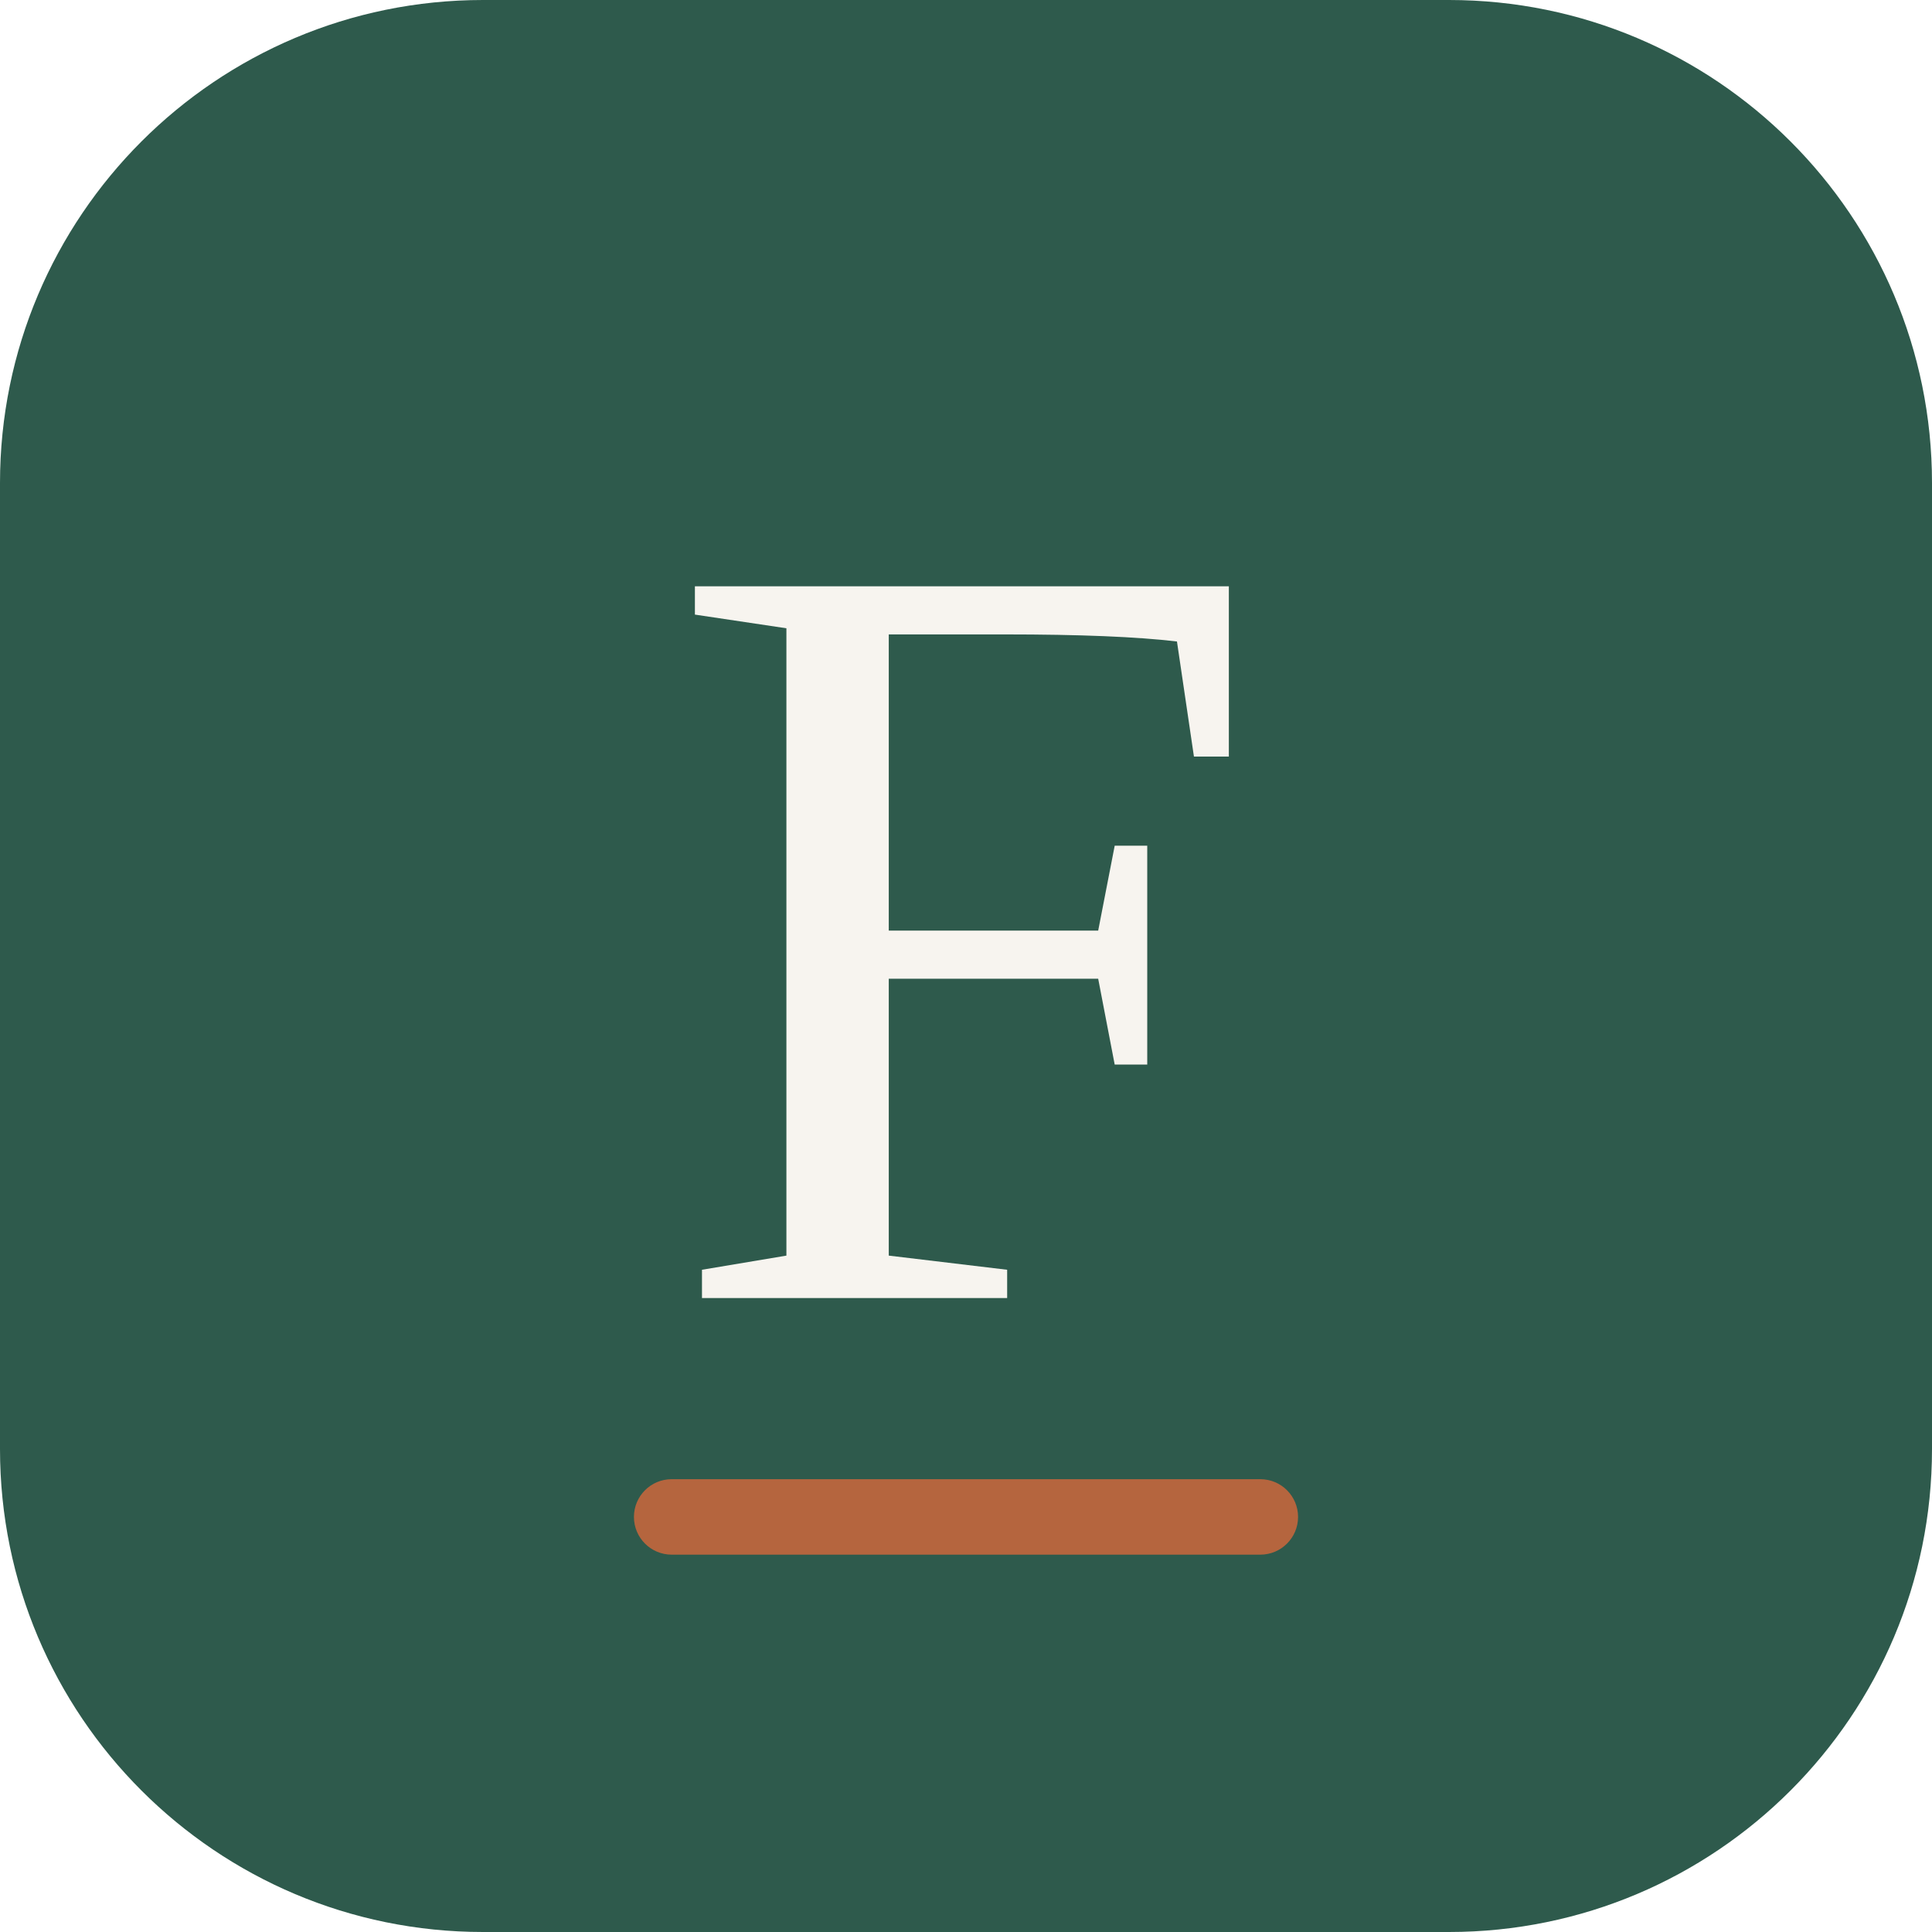
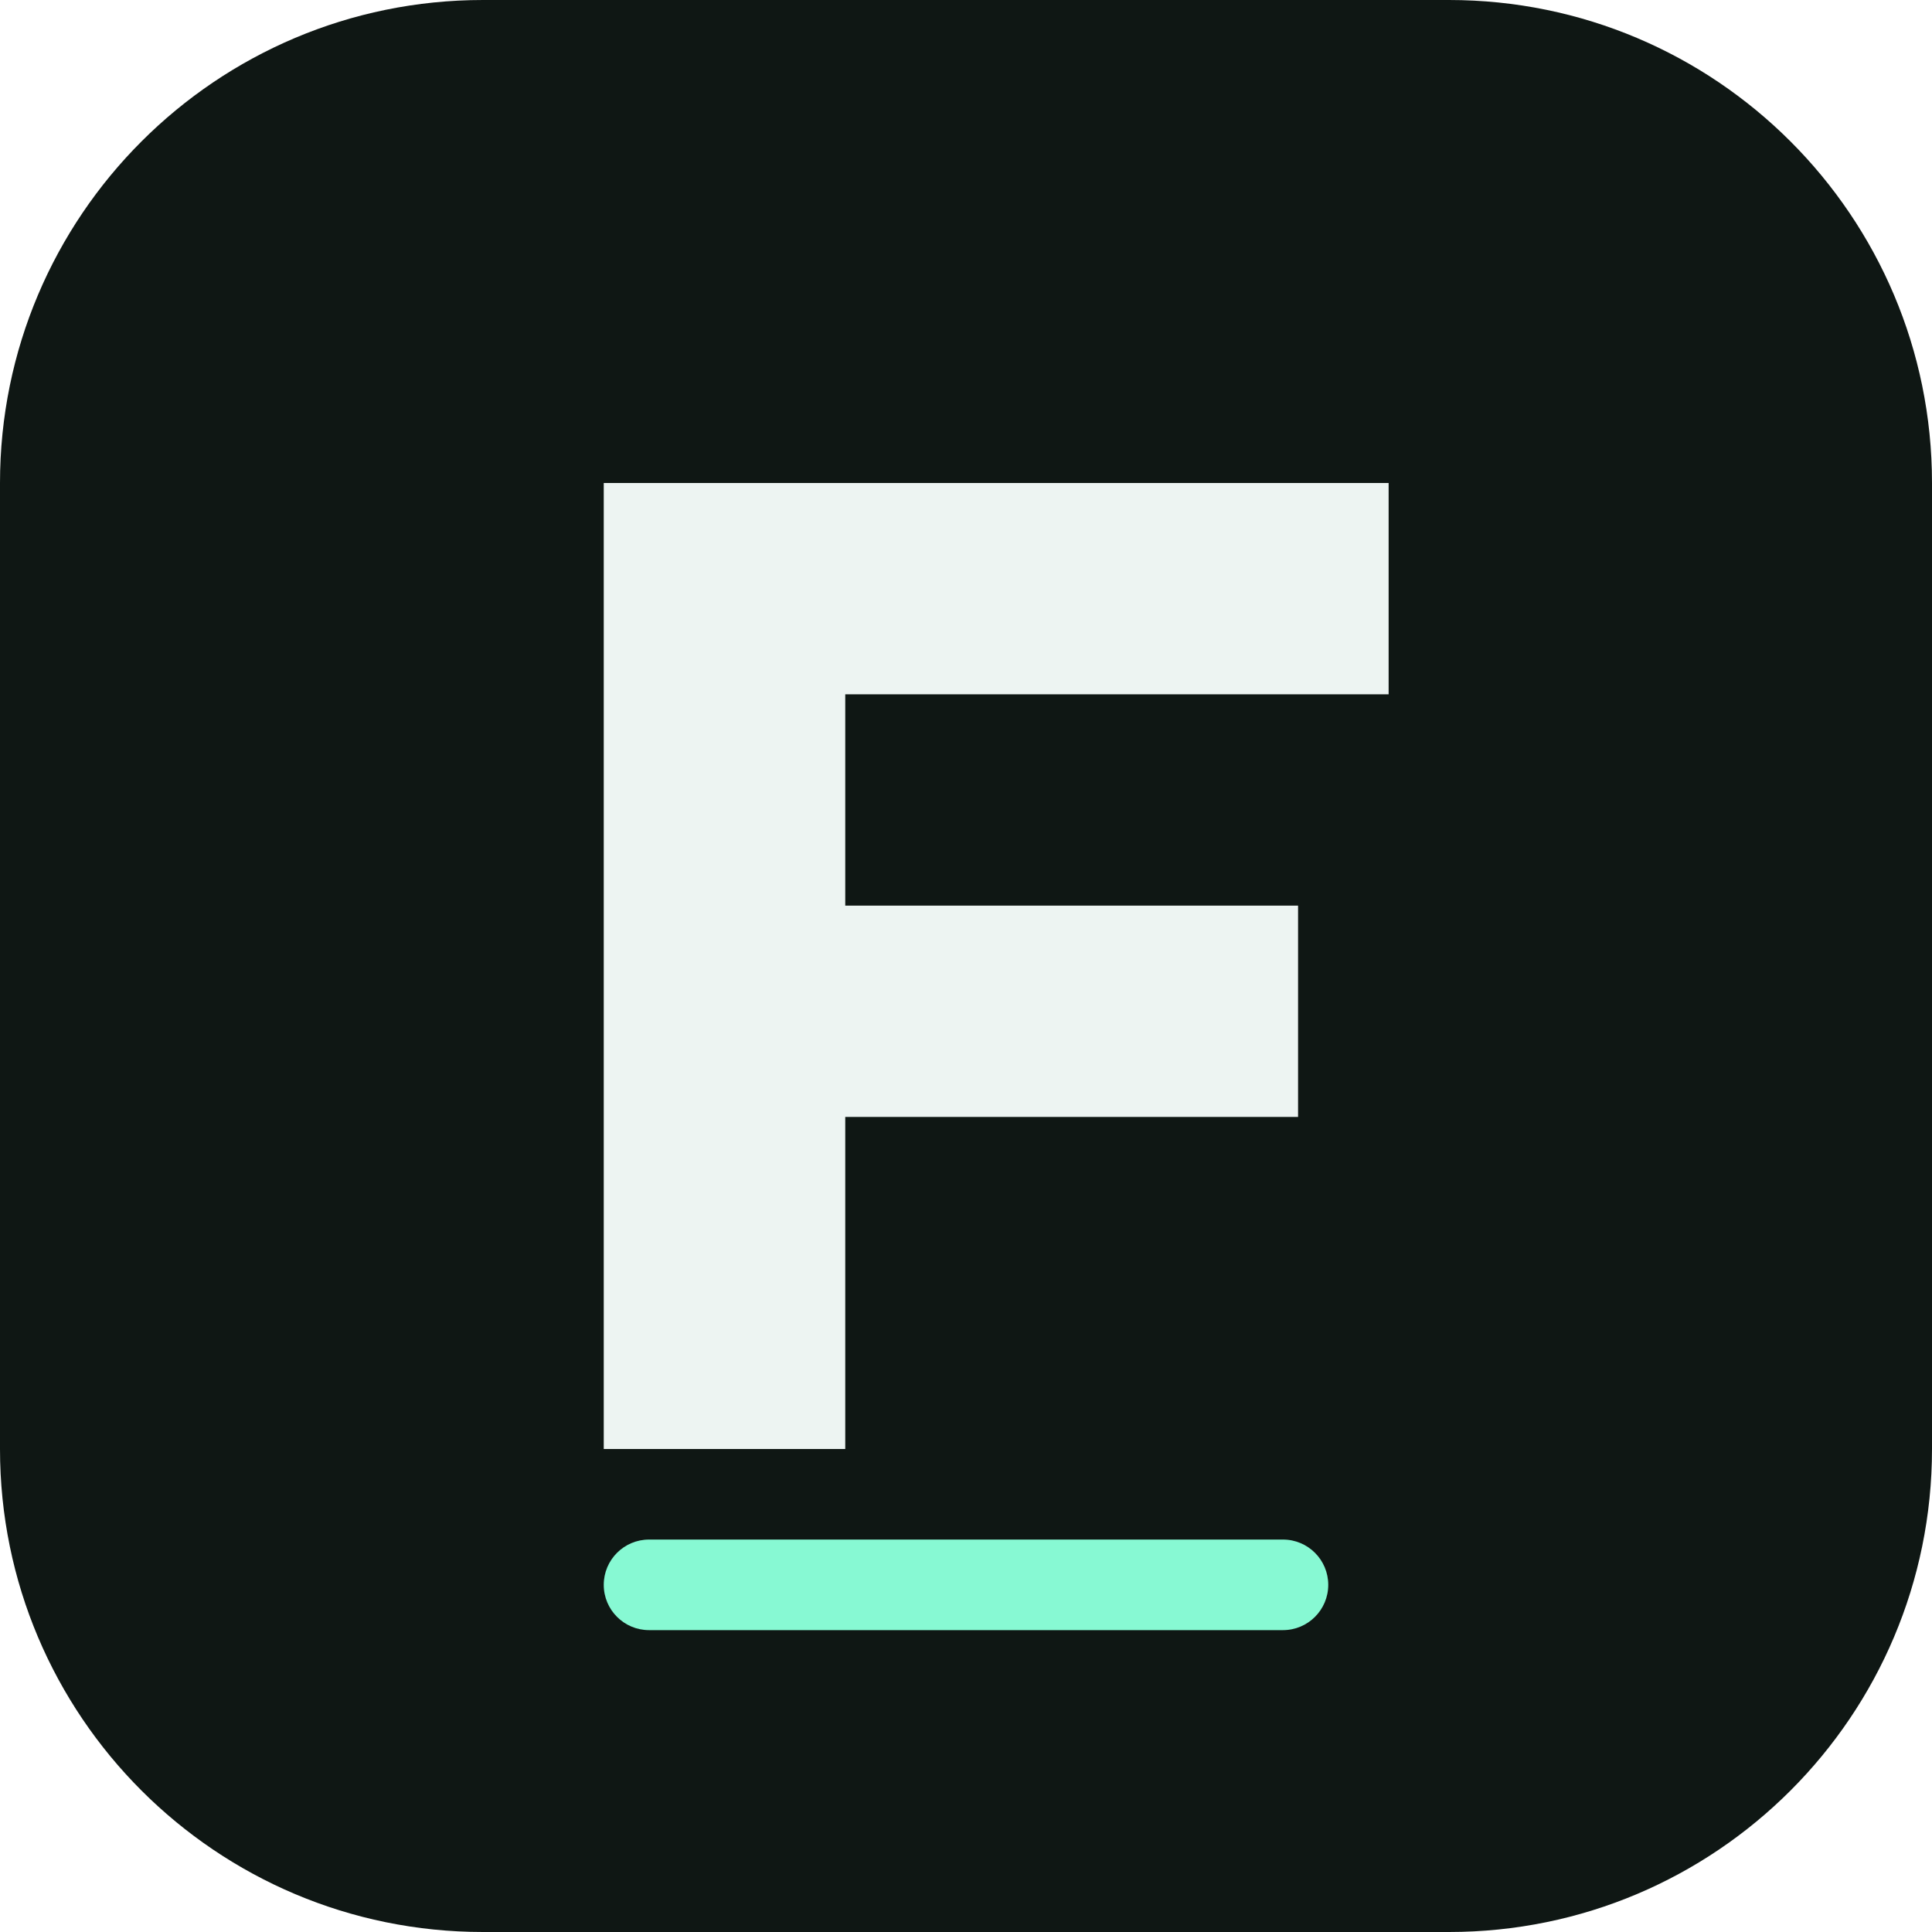
<svg xmlns="http://www.w3.org/2000/svg" viewBox="0 0 64 64" width="64" height="64">
-   <rect width="64" height="64" rx="16" fill="#2e5a4c" />
-   <text x="32" y="43" font-family="Georgia, 'Times New Roman', serif" font-size="36" font-weight="500" fill="#f7f4ef" text-anchor="middle">F</text>
-   <rect x="21" y="49" width="22" height="2.5" rx="1.25" fill="#b5653e" />
+   <rect width="64" height="64" rx="16" fill="#0f1714" />
+   <path d="M20 16h26v7H28v7h15v7H28v11h-8z" fill="#edf4f2" />
+   <rect x="20" y="51" width="24" height="3" rx="1.5" fill="#87f9d3" />
</svg>
